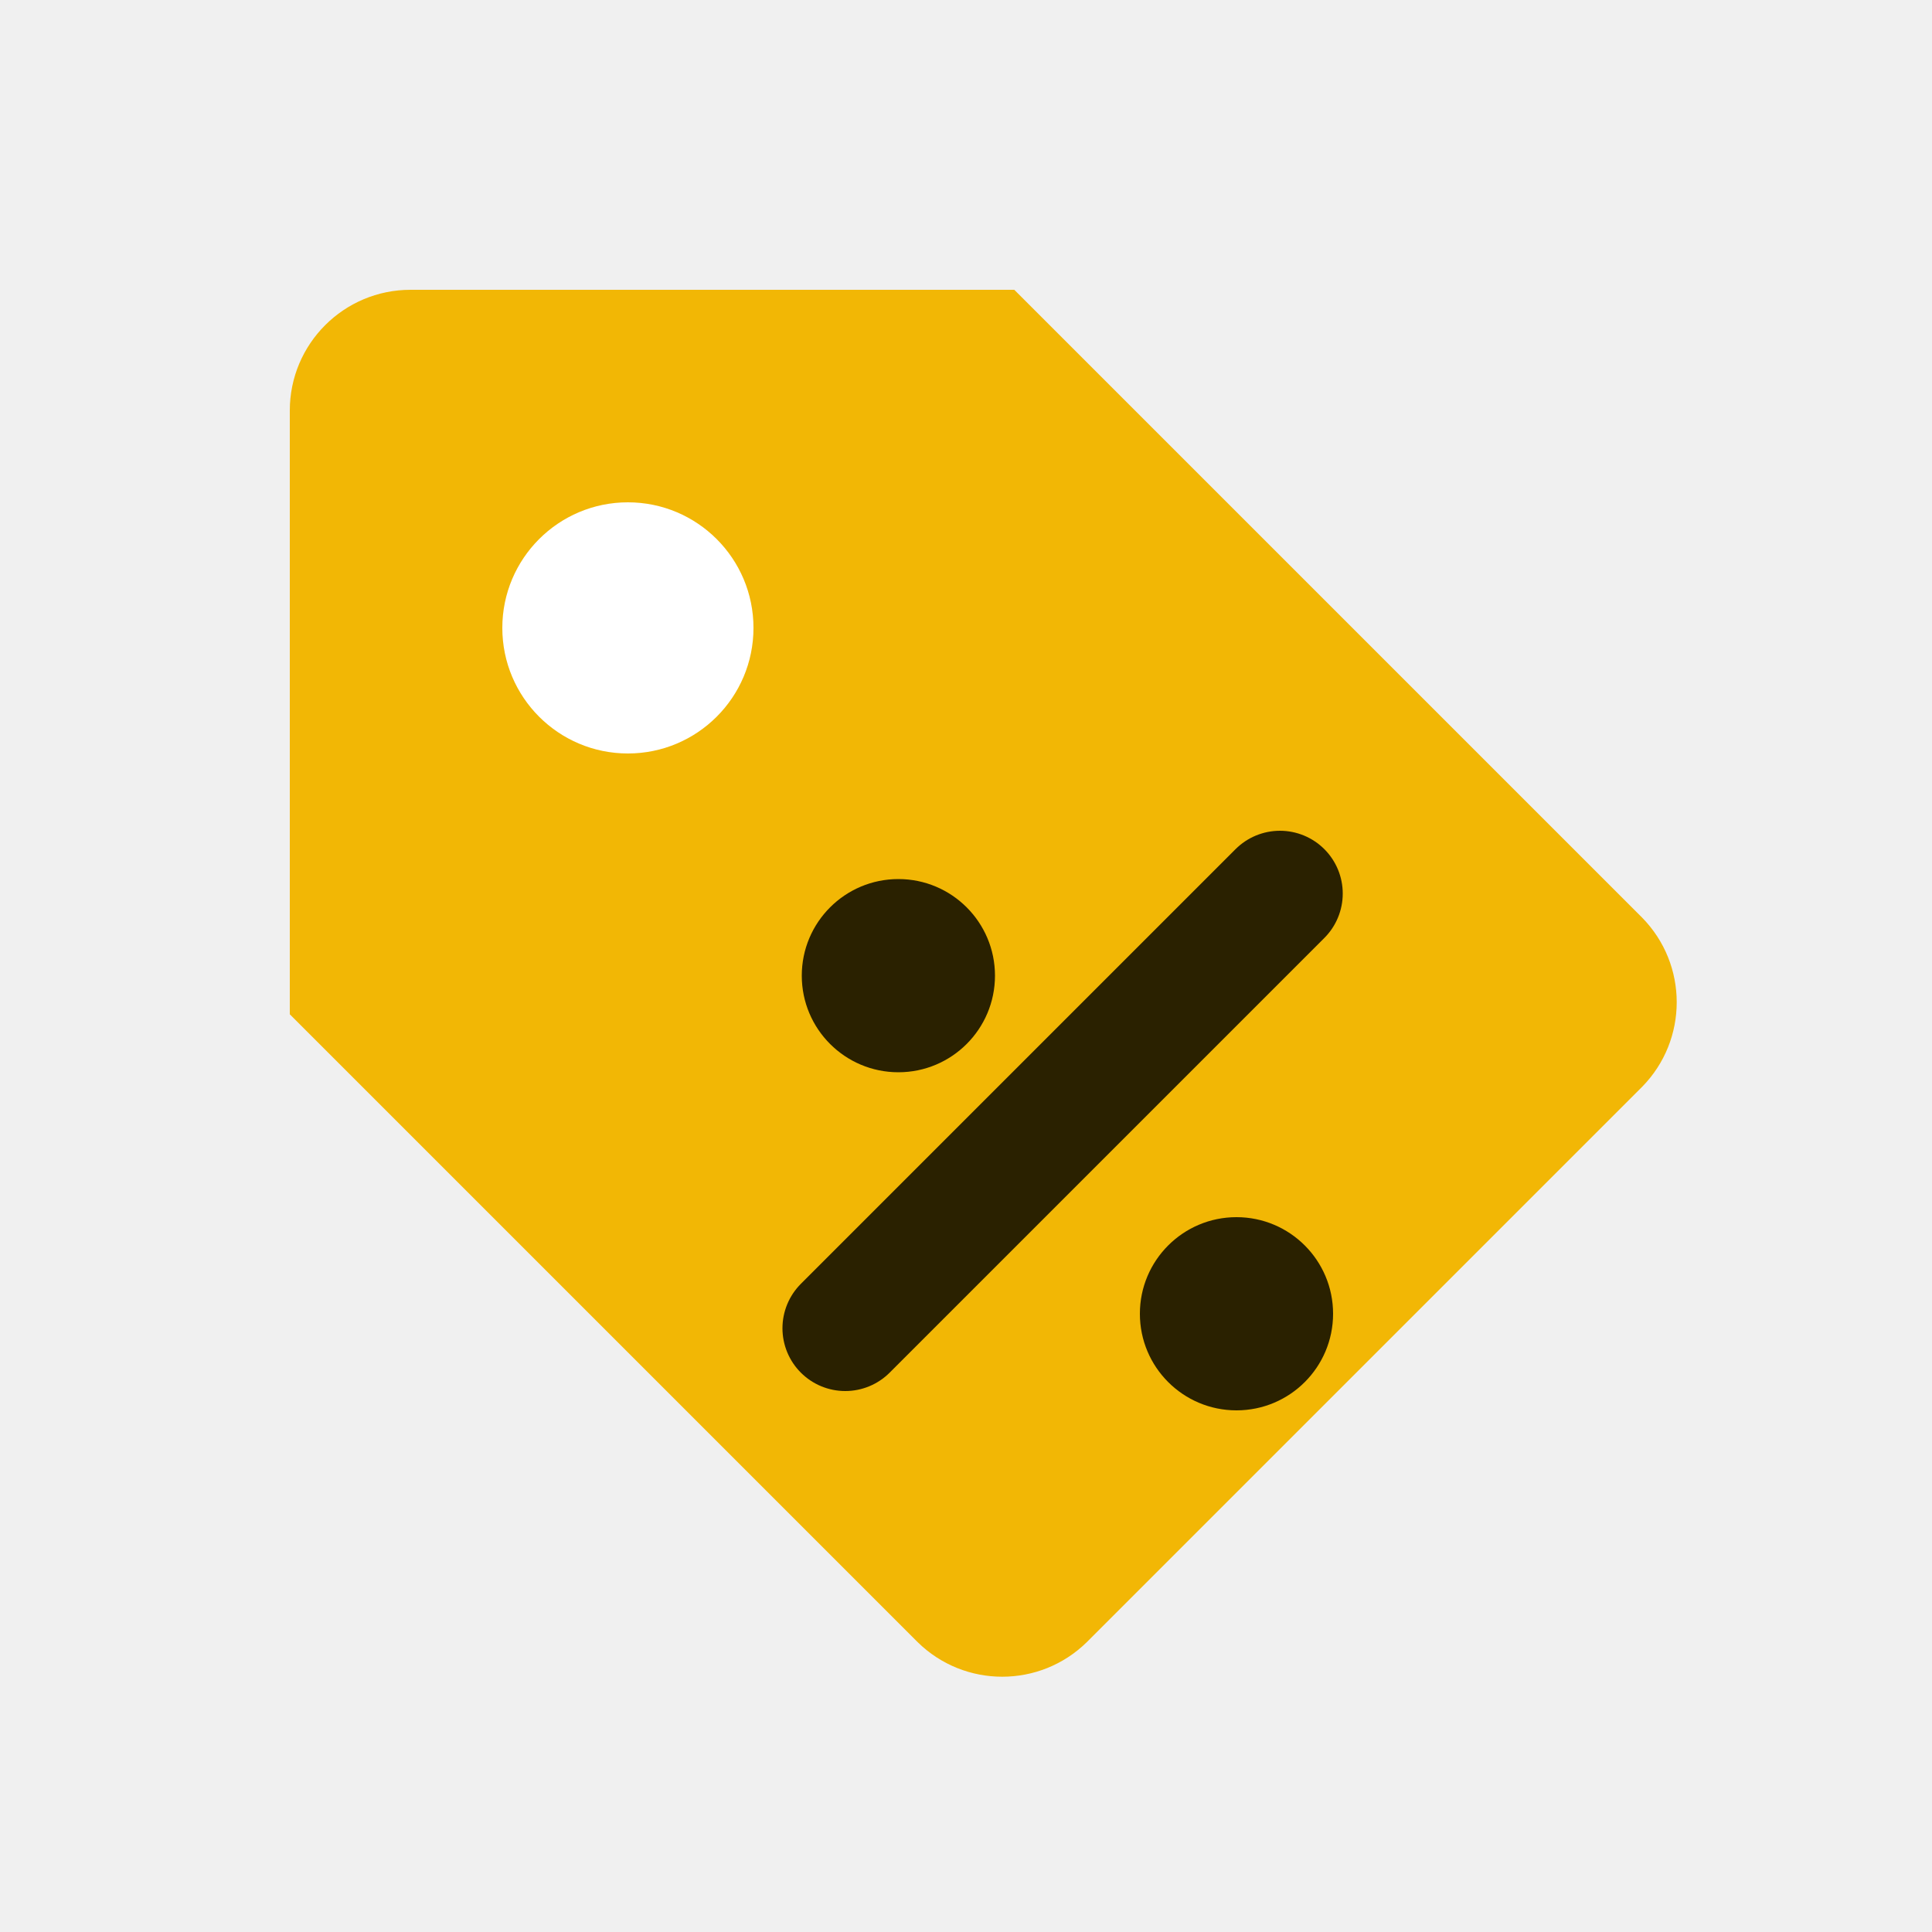
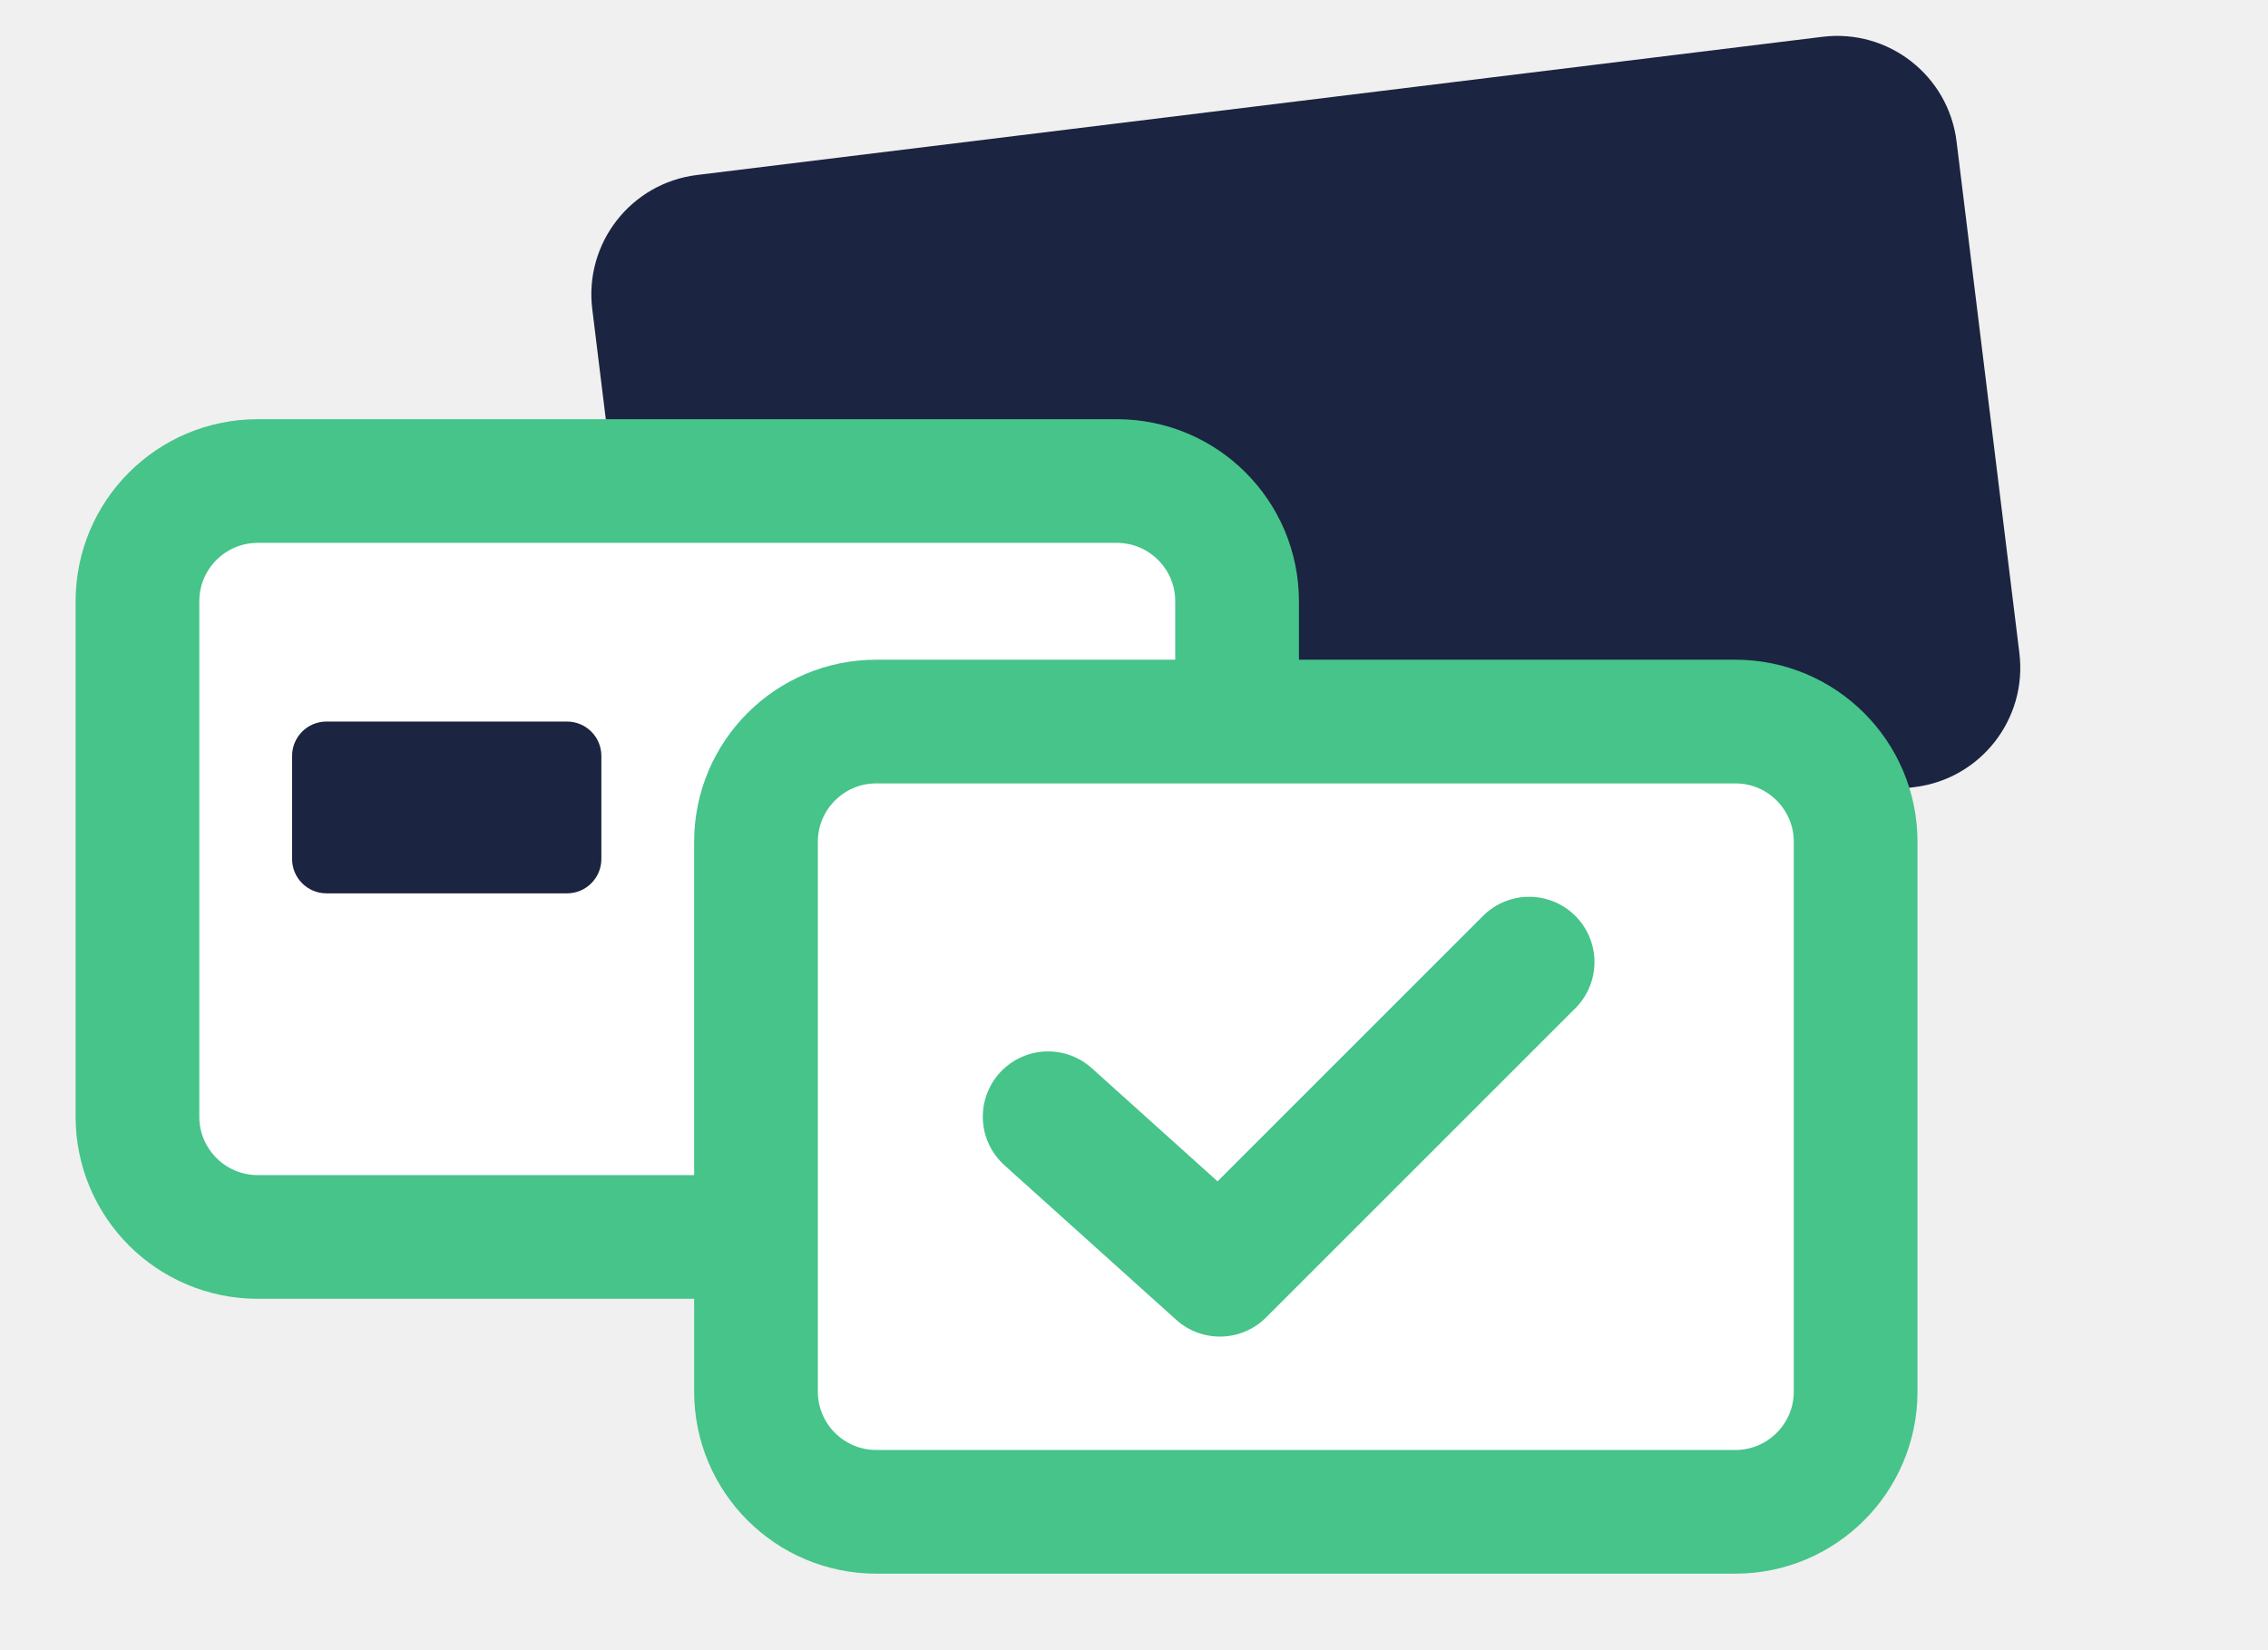
- <svg xmlns="http://www.w3.org/2000/svg" viewBox="0 0 40 40">
-   <path d="M6 8.5A2.5 2.5 0 0 1 8.5 6H21l13 13a2.5 2.5 0 0 1 0 3.5L22.5 34a2.5 2.5 0 0 1-3.5 0L6 21Z" fill="#f2b705" />
-   <circle cx="13" cy="13" r="2.6" fill="#fff" />
-   <path d="M17.5 27.5l9-9" stroke="#2a2100" stroke-width="2.6" stroke-linecap="round" />
-   <circle cx="18.6" cy="20.2" r="2" fill="#2a2100" />
-   <circle cx="25.6" cy="27.2" r="2" fill="#2a2100" />
+ <svg xmlns="http://www.w3.org/2000/svg" viewBox="0 0 66 48">
+   <rect x="18" y="3" width="40" height="22" rx="3.5" transform="rotate(-7 38 14)" fill="#1b2440" />
+   <rect x="4" y="14" width="32" height="22" rx="3.5" fill="#fff" stroke="#46c48a" stroke-width="3.6" />
+   <rect x="8.5" y="21" width="9" height="5" rx="1" fill="#1b2440" />
+   <rect x="22" y="21" width="32" height="23" rx="3.5" fill="#fff" stroke="#46c48a" stroke-width="3.6" />
+   <path d="M30.5 32.5l5 4.5 9-9" fill="none" stroke="#46c48a" stroke-width="3.8" stroke-linecap="round" stroke-linejoin="round" />
</svg>
